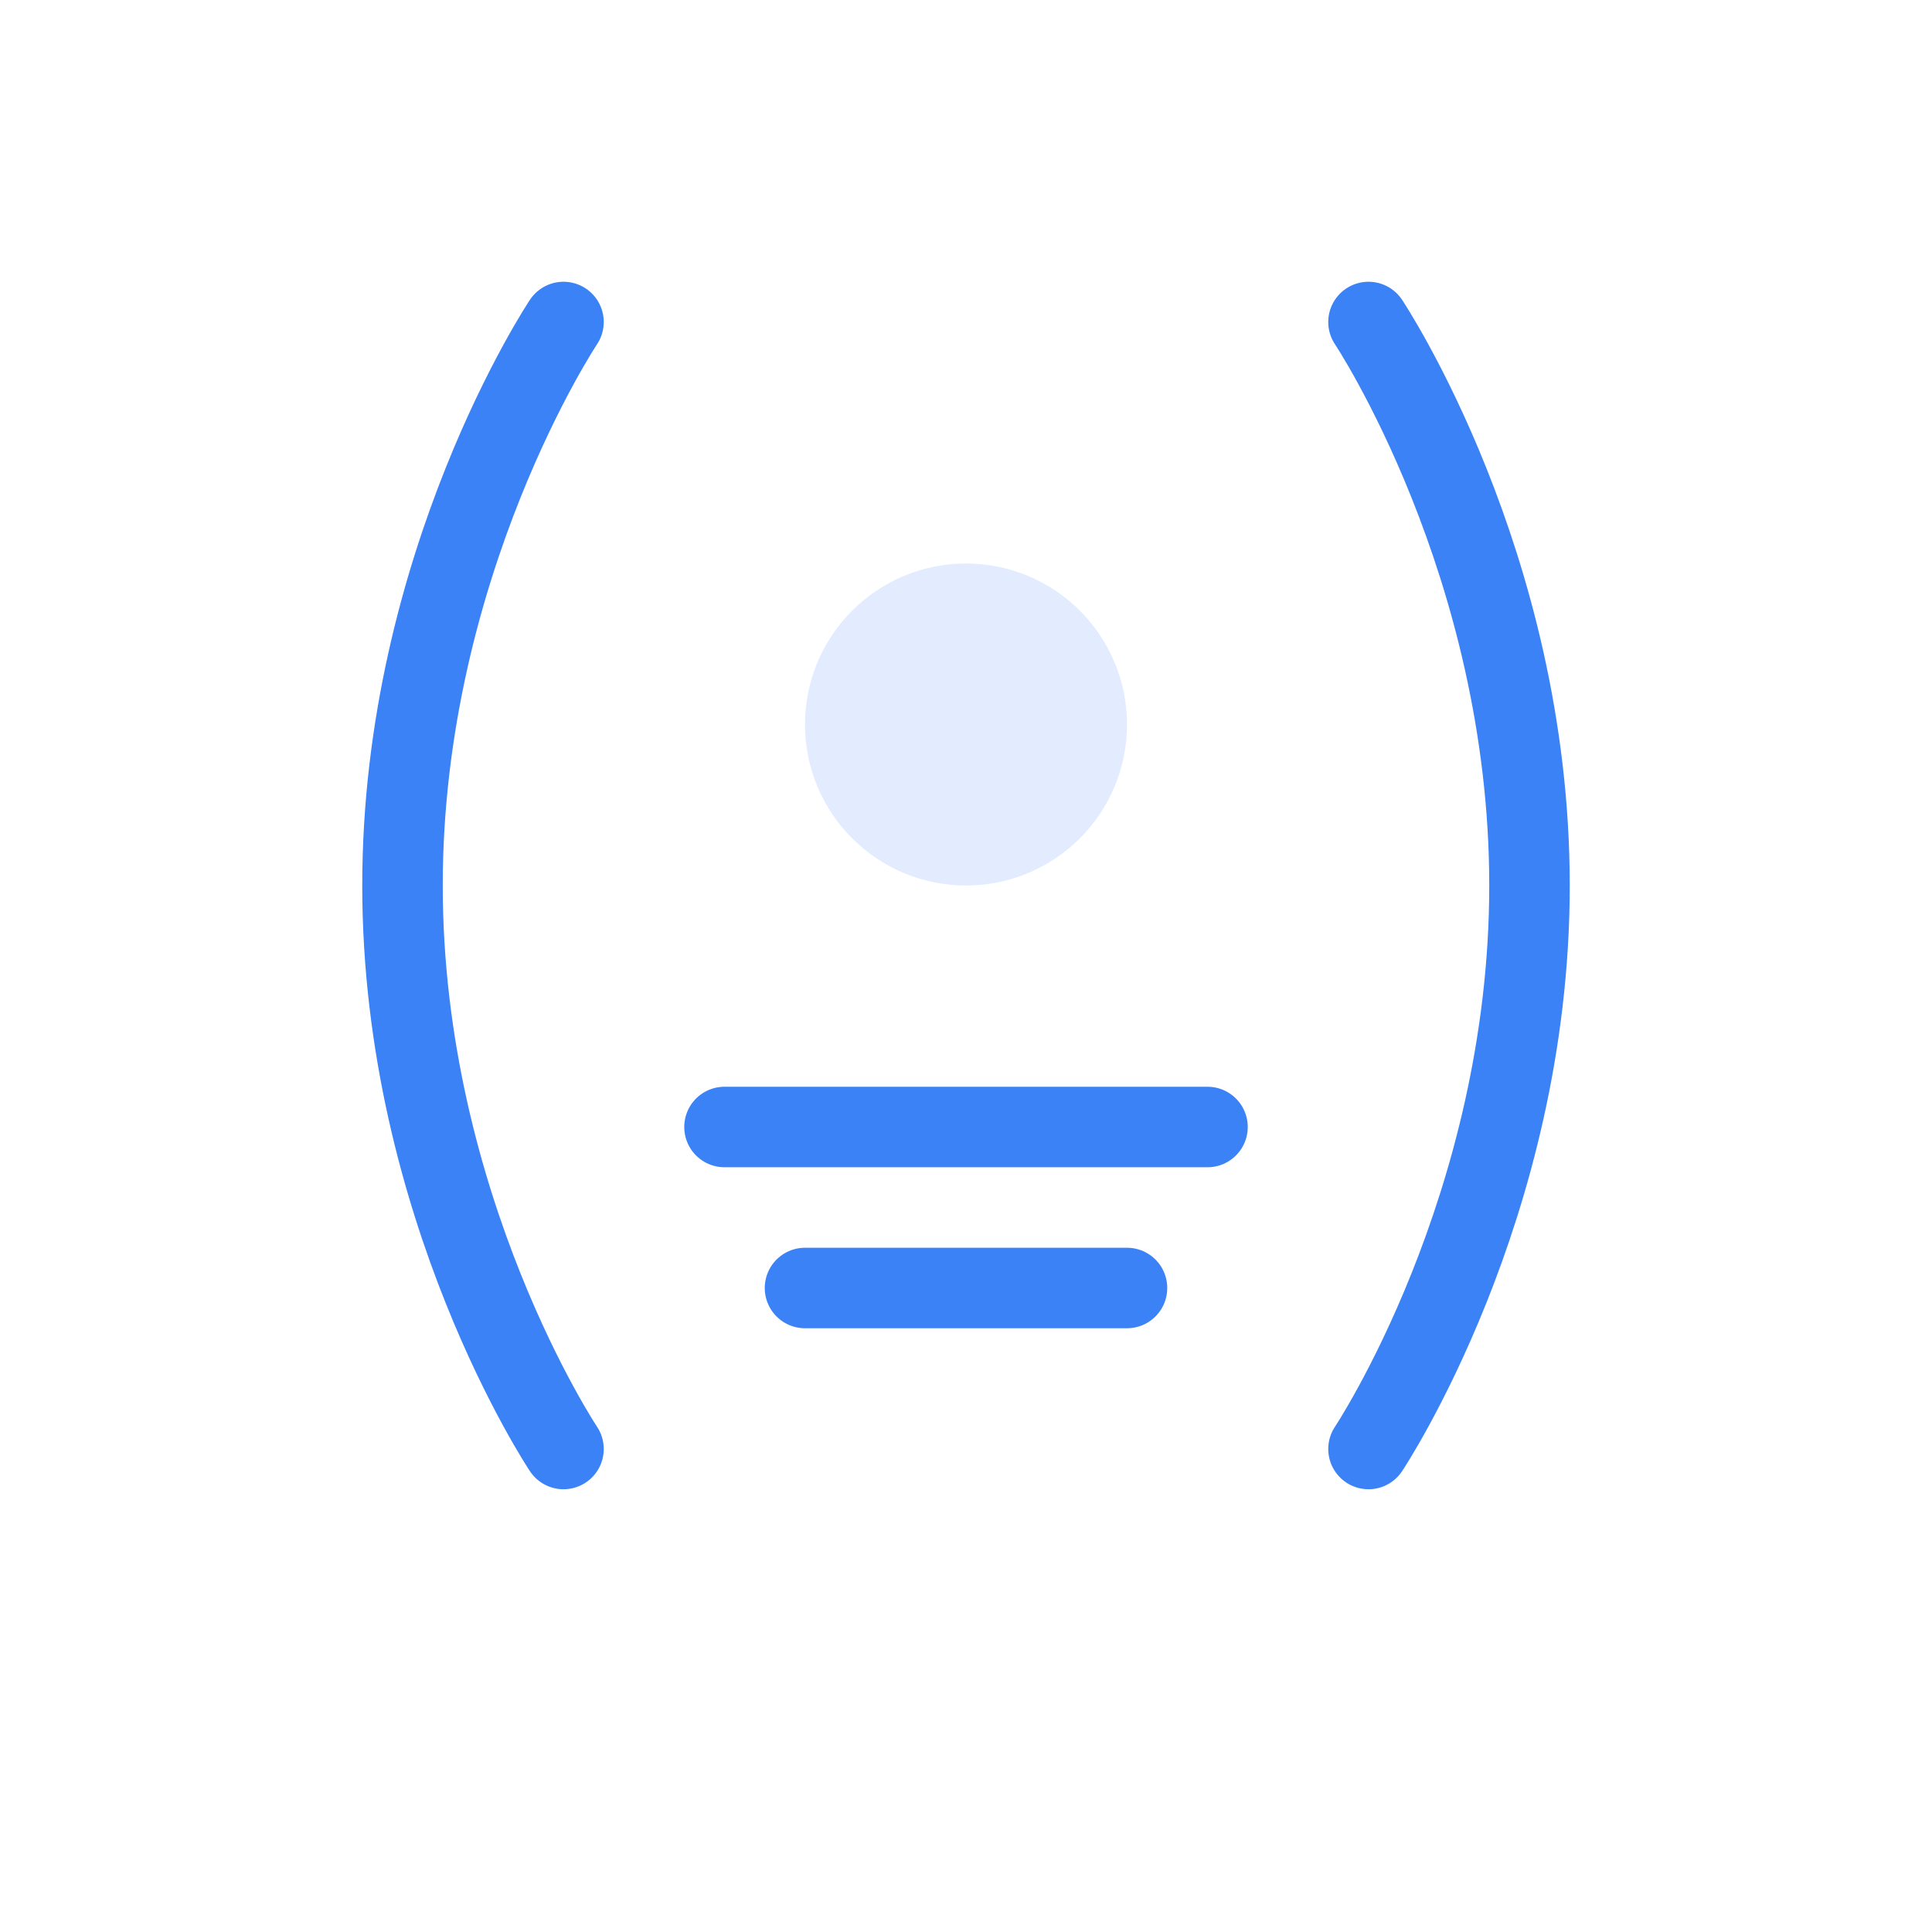
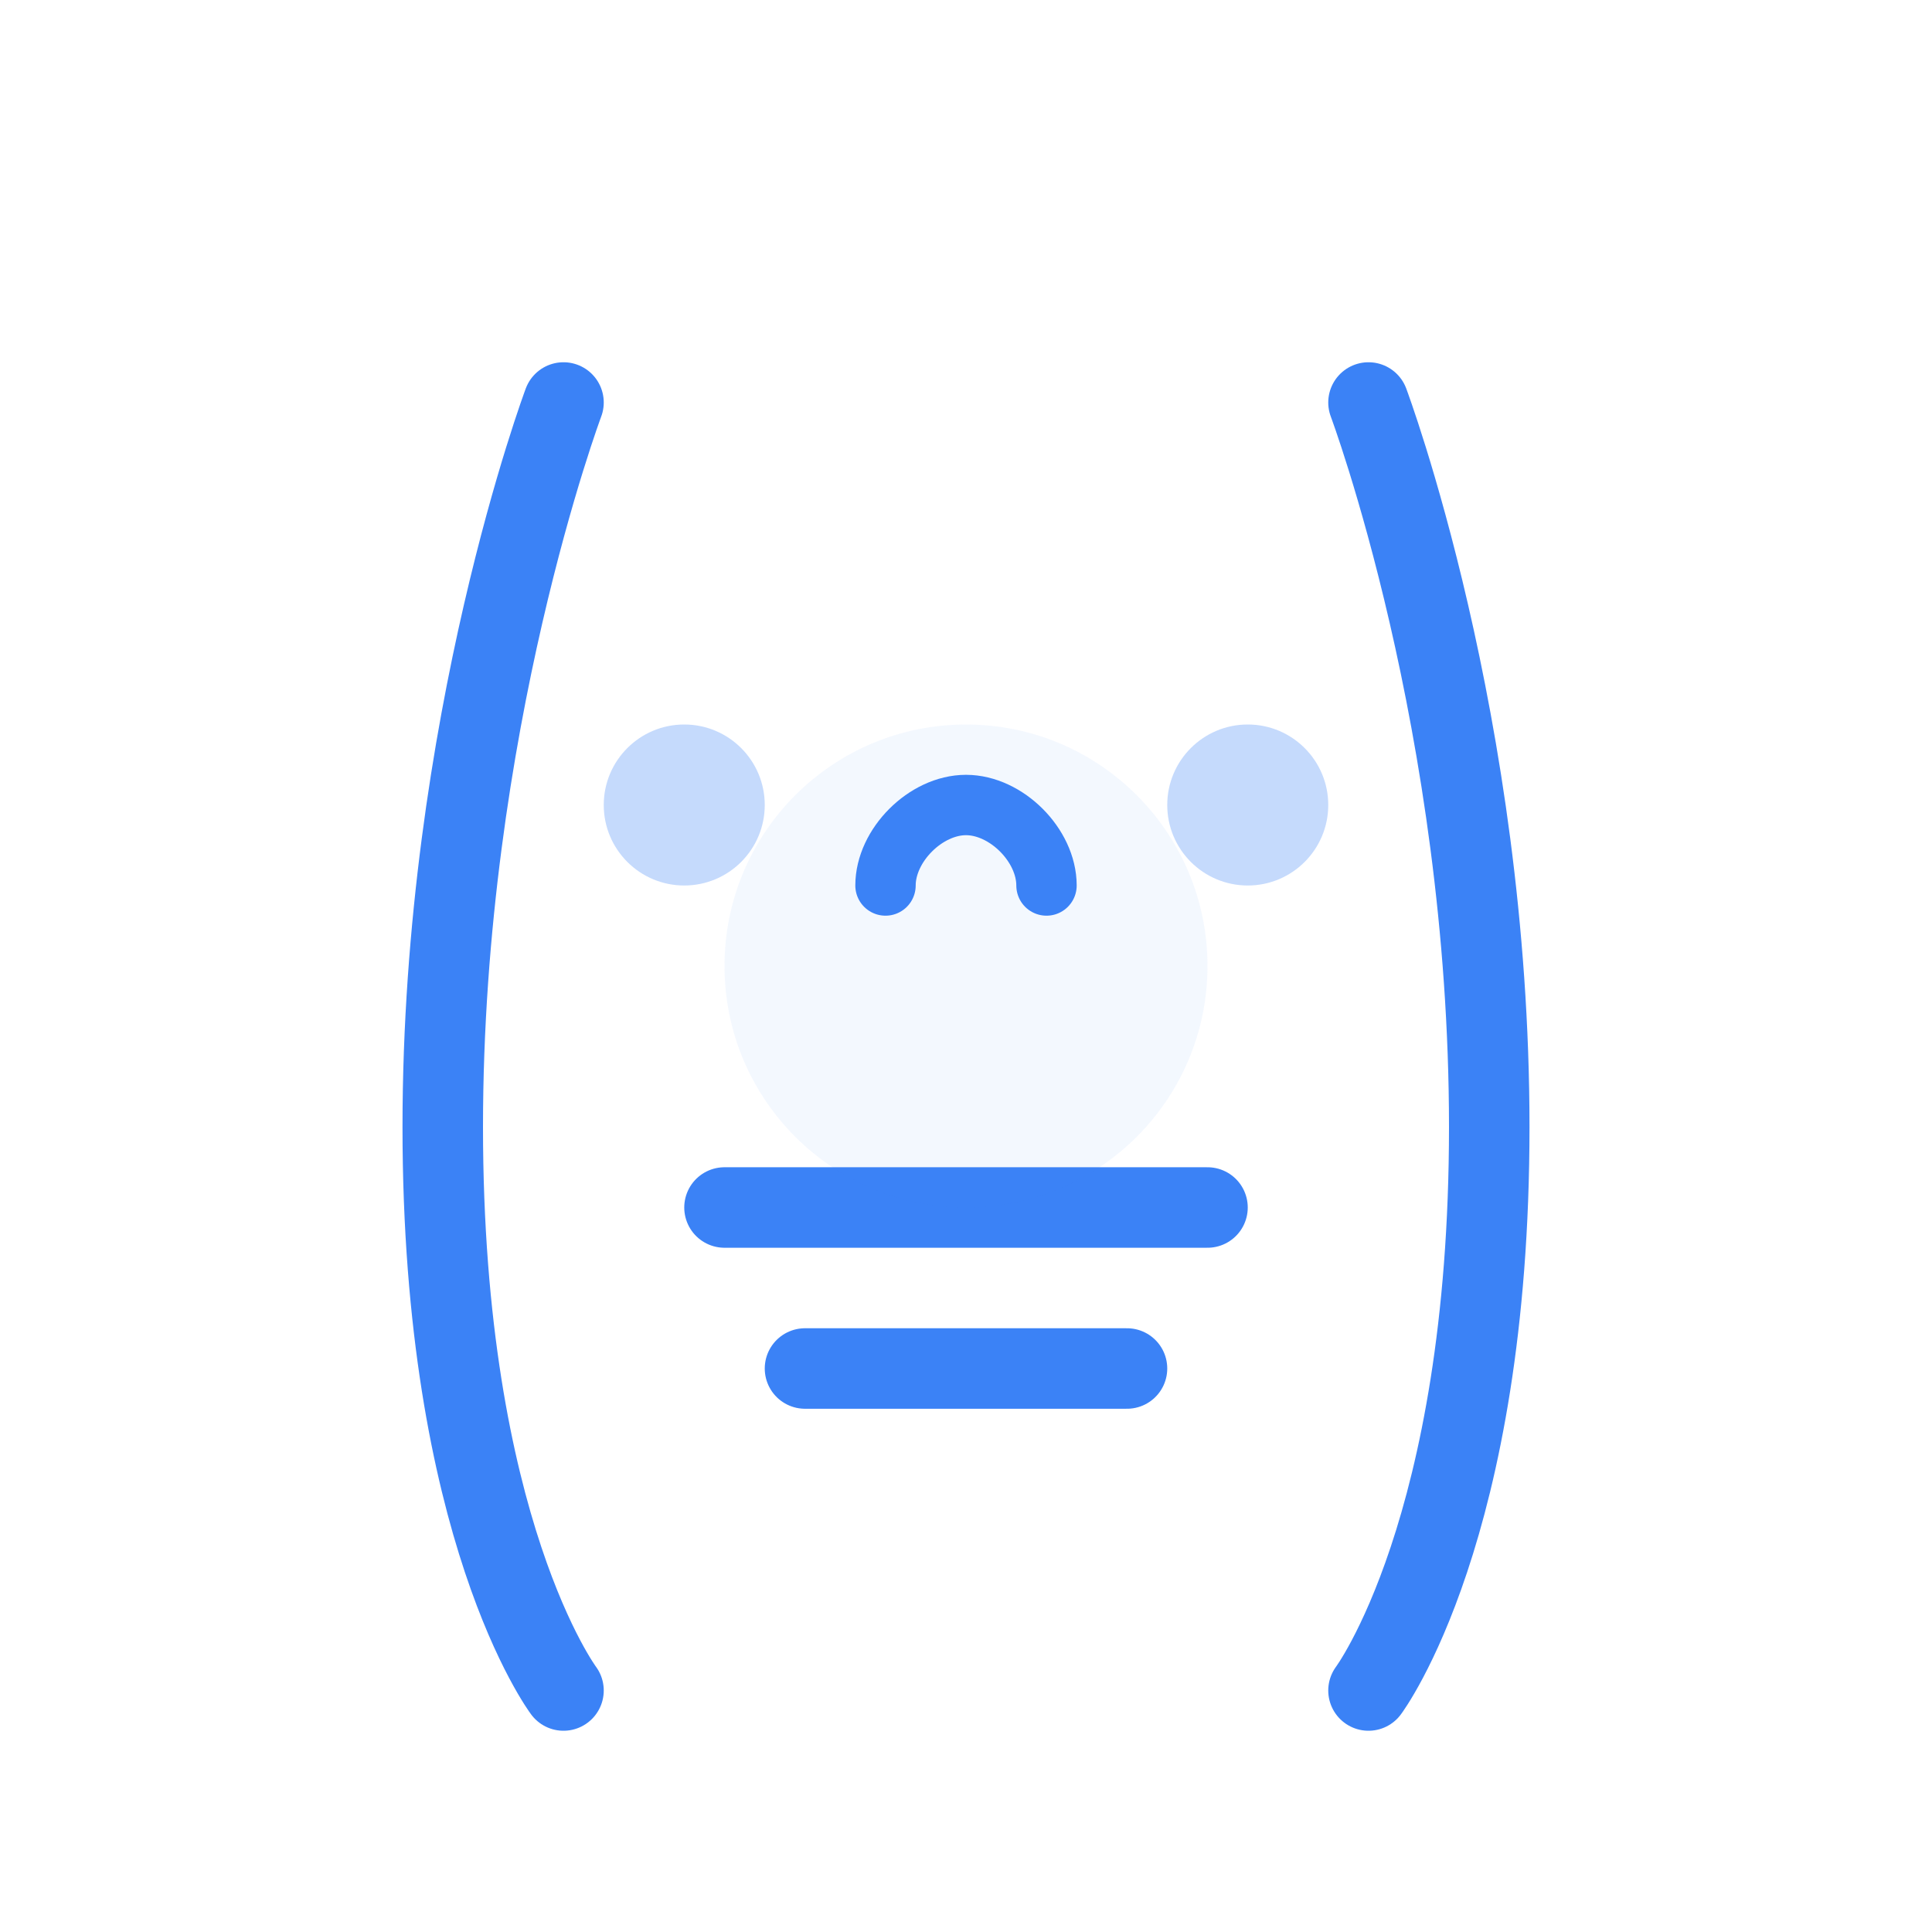
- <svg xmlns="http://www.w3.org/2000/svg" viewBox="0 0 48 48" fill="none" stroke="#3b82f6" stroke-width="2" stroke-linecap="round" stroke-linejoin="round">
-   <path d="M14 8c0 0-4 6-4 14s4 14 4 14" />
-   <path d="M34 8c0 0 4 6 4 14s-4 14-4 14" />
-   <circle cx="24" cy="18" r="3" fill="#3b82f6" opacity="0.15" />
-   <path d="M18 28h12" />
-   <path d="M20 32h8" />
+ <svg xmlns="http://www.w3.org/2000/svg" viewBox="0 0 48 48" fill="none">
+   <path d="M14 10c0 0-3 8-3 18s3 14 3 14" stroke="#3b82f6" stroke-width="2" stroke-linecap="round" />
+   <path d="M34 10c0 0 3 8 3 18s-3 14-3 14" stroke="#3b82f6" stroke-width="2" stroke-linecap="round" />
+   <circle cx="17" cy="20" r="2" fill="#3b82f6" opacity="0.3" />
+   <circle cx="31" cy="20" r="2" fill="#3b82f6" opacity="0.3" />
+   <path d="M18 30h12" stroke="#3b82f6" stroke-width="2" stroke-linecap="round" />
+   <path d="M20 34h8" stroke="#3b82f6" stroke-width="2" stroke-linecap="round" />
+   <circle cx="24" cy="24" r="6" fill="#3b82f6" opacity="0.06" />
+   <path d="M22 22c0-1 1-2 2-2s2 1 2 2" stroke="#3b82f6" stroke-width="1.5" stroke-linecap="round" />
</svg>
